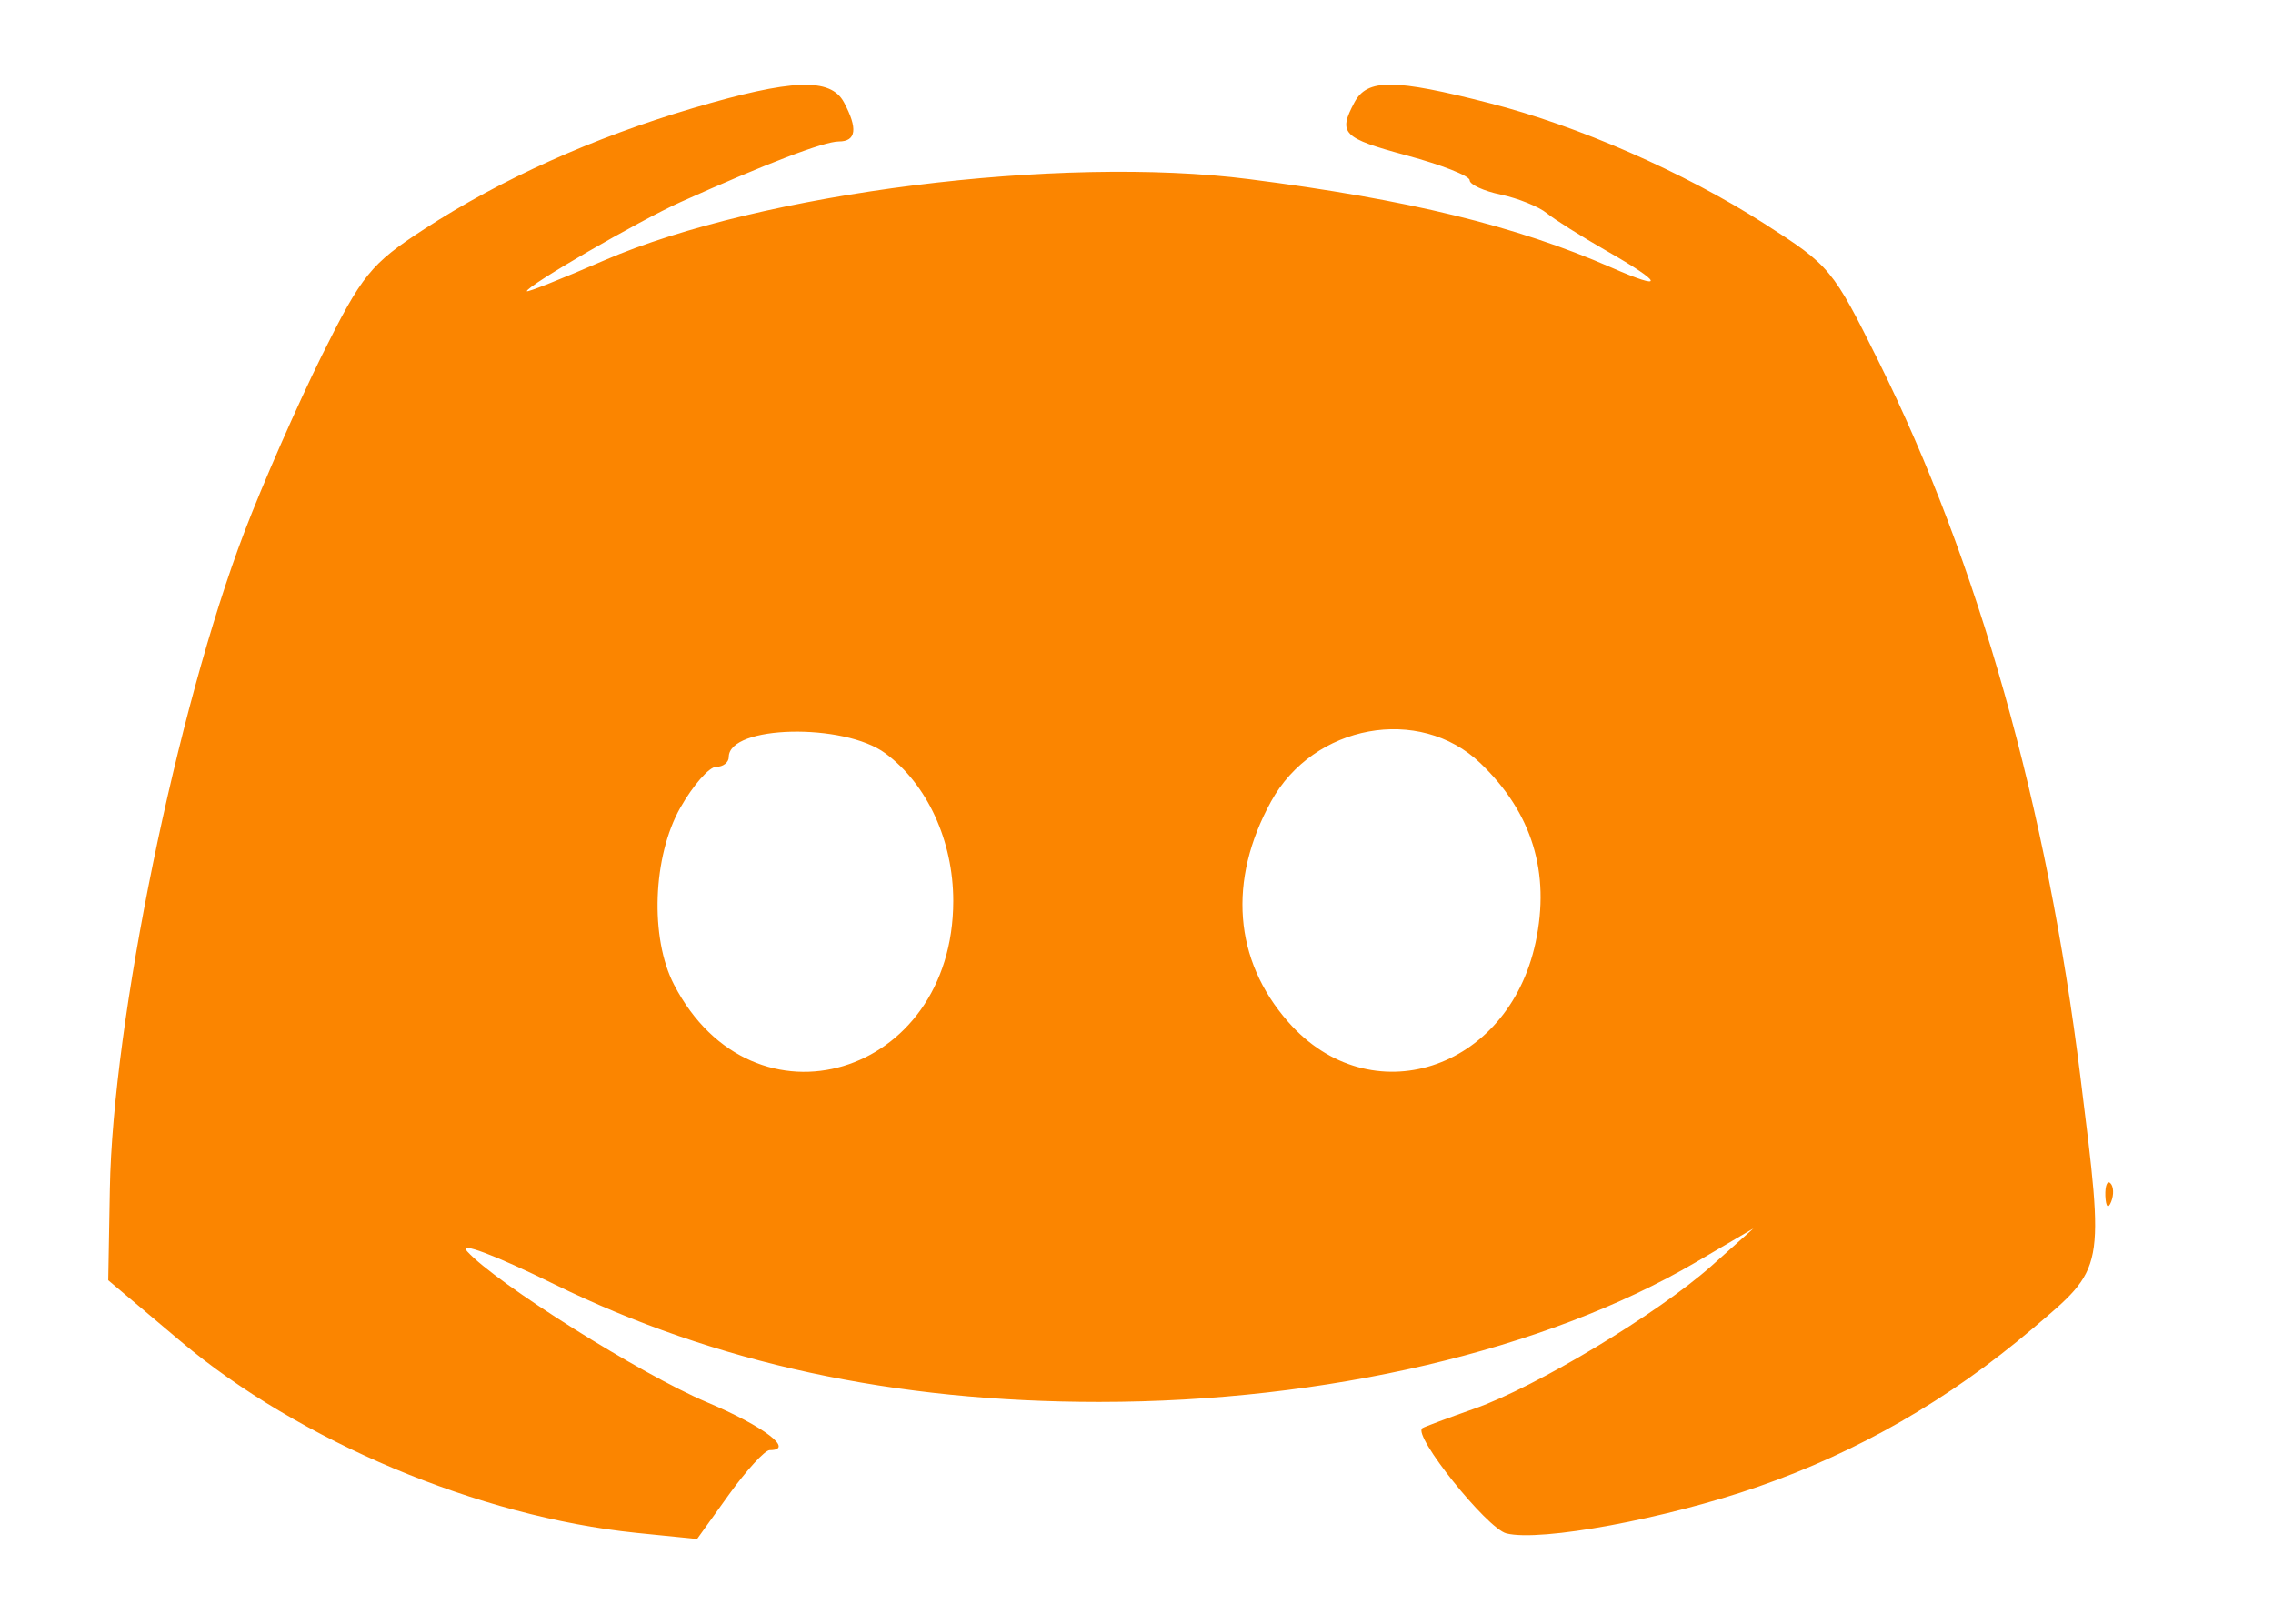
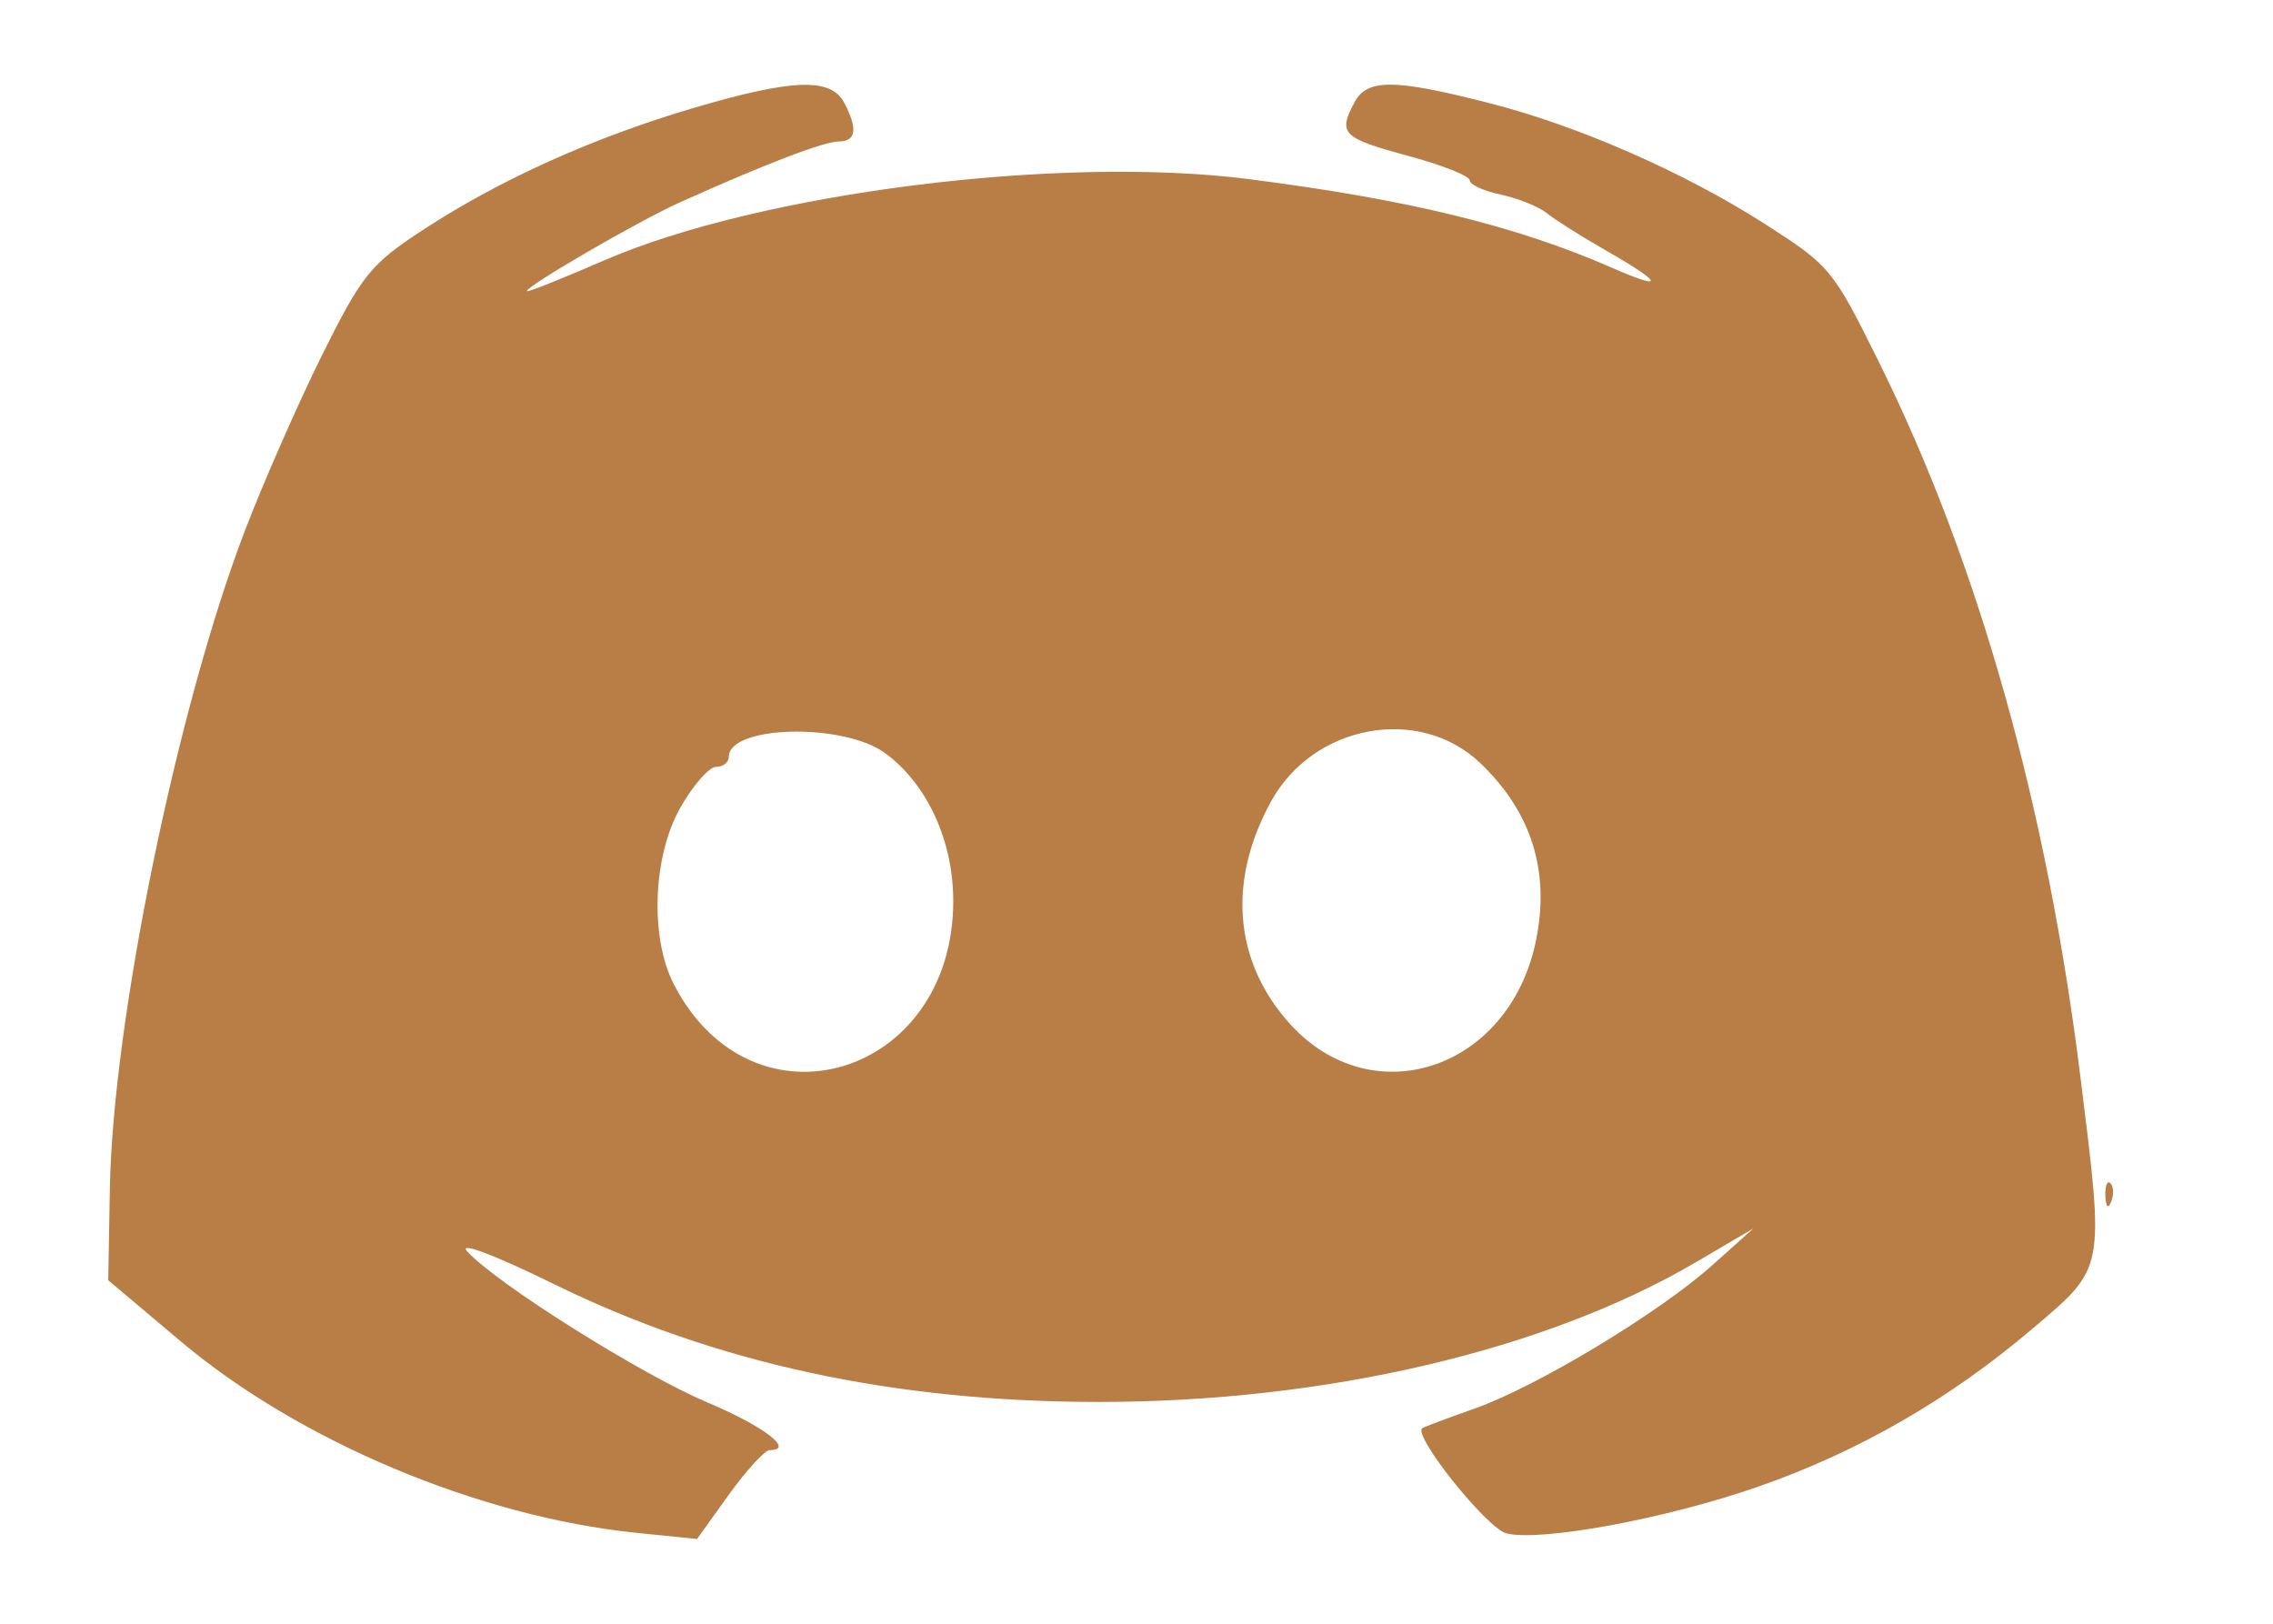
<svg xmlns="http://www.w3.org/2000/svg" width="21" height="15" viewBox="0 0 21 15" fill="none">
-   <path fill-rule="evenodd" clip-rule="evenodd" d="M6.399 1C5.48 1.272 4.627 1.656 3.923 2.114C3.424 2.438 3.345 2.537 2.972 3.287C2.749 3.738 2.427 4.471 2.257 4.917C1.633 6.553 1.042 9.438 1.015 10.981L1 11.827L1.667 12.389C2.763 13.313 4.424 14.011 5.878 14.16L6.44 14.217L6.735 13.806C6.897 13.581 7.067 13.396 7.111 13.396C7.347 13.396 7.058 13.176 6.532 12.954C5.921 12.696 4.585 11.856 4.316 11.56C4.23 11.465 4.568 11.592 5.117 11.862C6.608 12.594 8.26 12.951 10.156 12.951C12.246 12.951 14.277 12.476 15.667 11.661L16.2 11.348L15.814 11.693C15.319 12.134 14.193 12.812 13.622 13.013C13.378 13.099 13.161 13.18 13.141 13.193C13.046 13.255 13.736 14.118 13.917 14.165C14.231 14.245 15.395 14.03 16.243 13.734C17.166 13.413 18.008 12.928 18.776 12.276C19.452 11.703 19.444 11.746 19.222 9.959C18.912 7.449 18.277 5.196 17.358 3.342C16.931 2.481 16.91 2.456 16.298 2.064C15.556 1.59 14.578 1.161 13.761 0.953C12.88 0.727 12.632 0.726 12.514 0.945C12.36 1.233 12.401 1.275 13 1.437C13.318 1.523 13.578 1.625 13.578 1.665C13.578 1.705 13.708 1.765 13.867 1.798C14.025 1.832 14.216 1.909 14.289 1.968C14.362 2.028 14.612 2.185 14.844 2.318C15.368 2.617 15.39 2.692 14.889 2.472C14.006 2.086 13.012 1.843 11.54 1.655C9.793 1.431 7.026 1.78 5.583 2.405C5.189 2.576 4.867 2.704 4.867 2.69C4.867 2.64 5.901 2.04 6.289 1.866C7.075 1.513 7.613 1.307 7.75 1.307C7.911 1.307 7.927 1.188 7.797 0.945C7.673 0.715 7.316 0.729 6.399 1ZM8.18 6.959C8.567 7.245 8.807 7.767 8.807 8.323C8.807 9.95 6.957 10.505 6.227 9.096C6.003 8.664 6.03 7.913 6.285 7.462C6.403 7.254 6.552 7.084 6.616 7.084C6.681 7.084 6.733 7.043 6.733 6.993C6.733 6.699 7.796 6.675 8.18 6.959ZM13.677 7.05C14.155 7.507 14.325 8.061 14.187 8.707C13.932 9.894 12.658 10.303 11.901 9.44C11.399 8.869 11.342 8.134 11.743 7.404C12.134 6.691 13.114 6.511 13.677 7.05ZM19.451 11.047C19.456 11.151 19.477 11.172 19.505 11.101C19.531 11.037 19.528 10.96 19.498 10.931C19.469 10.901 19.448 10.954 19.451 11.047Z" fill="#FB8500" />
+   <path fill-rule="evenodd" clip-rule="evenodd" d="M6.399 1C5.48 1.272 4.627 1.656 3.923 2.114C3.424 2.438 3.345 2.537 2.972 3.287C2.749 3.738 2.427 4.471 2.257 4.917C1.633 6.553 1.042 9.438 1.015 10.981L1 11.827L1.667 12.389C2.763 13.313 4.424 14.011 5.878 14.16L6.44 14.217L6.735 13.806C6.897 13.581 7.067 13.396 7.111 13.396C7.347 13.396 7.058 13.176 6.532 12.954C5.921 12.696 4.585 11.856 4.316 11.56C4.23 11.465 4.568 11.592 5.117 11.862C6.608 12.594 8.26 12.951 10.156 12.951C12.246 12.951 14.277 12.476 15.667 11.661L16.2 11.348L15.814 11.693C15.319 12.134 14.193 12.812 13.622 13.013C13.378 13.099 13.161 13.18 13.141 13.193C13.046 13.255 13.736 14.118 13.917 14.165C14.231 14.245 15.395 14.03 16.243 13.734C17.166 13.413 18.008 12.928 18.776 12.276C19.452 11.703 19.444 11.746 19.222 9.959C18.912 7.449 18.277 5.196 17.358 3.342C16.931 2.481 16.91 2.456 16.298 2.064C15.556 1.59 14.578 1.161 13.761 0.953C12.88 0.727 12.632 0.726 12.514 0.945C12.36 1.233 12.401 1.275 13 1.437C13.318 1.523 13.578 1.625 13.578 1.665C13.578 1.705 13.708 1.765 13.867 1.798C14.025 1.832 14.216 1.909 14.289 1.968C14.362 2.028 14.612 2.185 14.844 2.318C15.368 2.617 15.39 2.692 14.889 2.472C14.006 2.086 13.012 1.843 11.54 1.655C9.793 1.431 7.026 1.78 5.583 2.405C5.189 2.576 4.867 2.704 4.867 2.69C4.867 2.64 5.901 2.04 6.289 1.866C7.075 1.513 7.613 1.307 7.75 1.307C7.911 1.307 7.927 1.188 7.797 0.945C7.673 0.715 7.316 0.729 6.399 1ZM8.18 6.959C8.567 7.245 8.807 7.767 8.807 8.323C8.807 9.95 6.957 10.505 6.227 9.096C6.003 8.664 6.03 7.913 6.285 7.462C6.403 7.254 6.552 7.084 6.616 7.084C6.681 7.084 6.733 7.043 6.733 6.993C6.733 6.699 7.796 6.675 8.18 6.959ZM13.677 7.05C14.155 7.507 14.325 8.061 14.187 8.707C13.932 9.894 12.658 10.303 11.901 9.44C11.399 8.869 11.342 8.134 11.743 7.404C12.134 6.691 13.114 6.511 13.677 7.05ZM19.451 11.047C19.456 11.151 19.477 11.172 19.505 11.101C19.531 11.037 19.528 10.96 19.498 10.931C19.469 10.901 19.448 10.954 19.451 11.047Z" fill="#B97D46" />
</svg>
